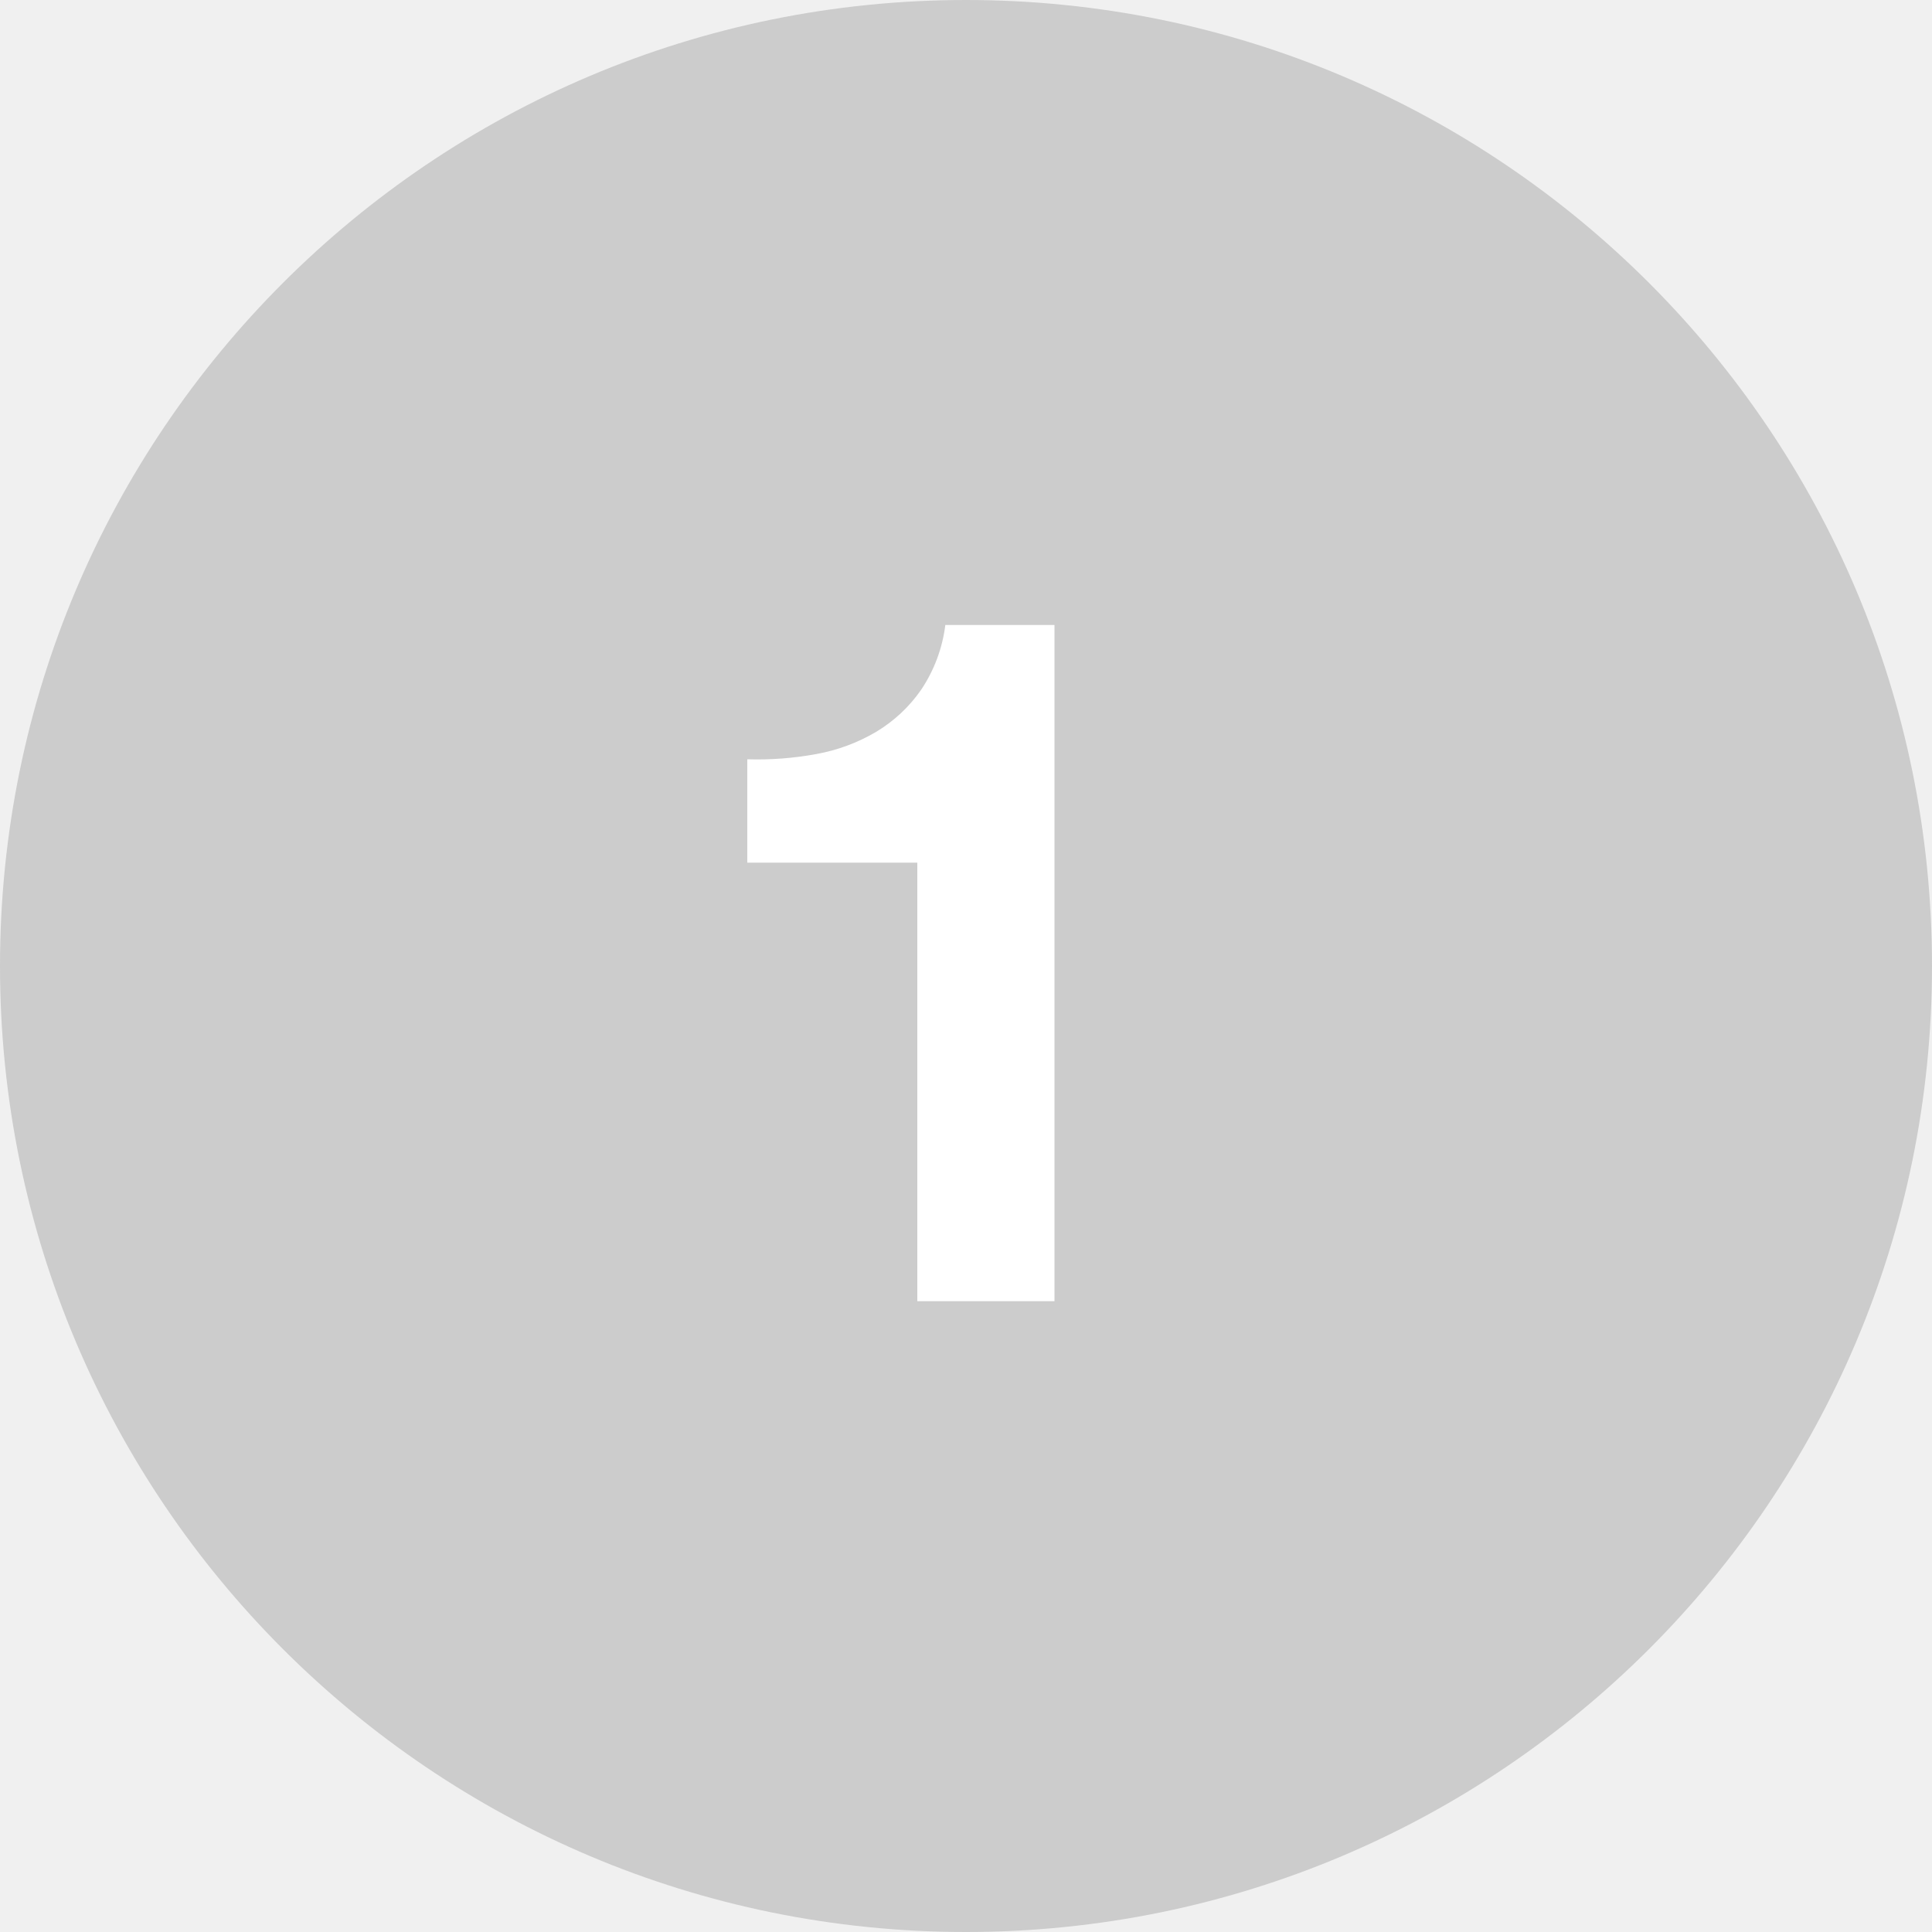
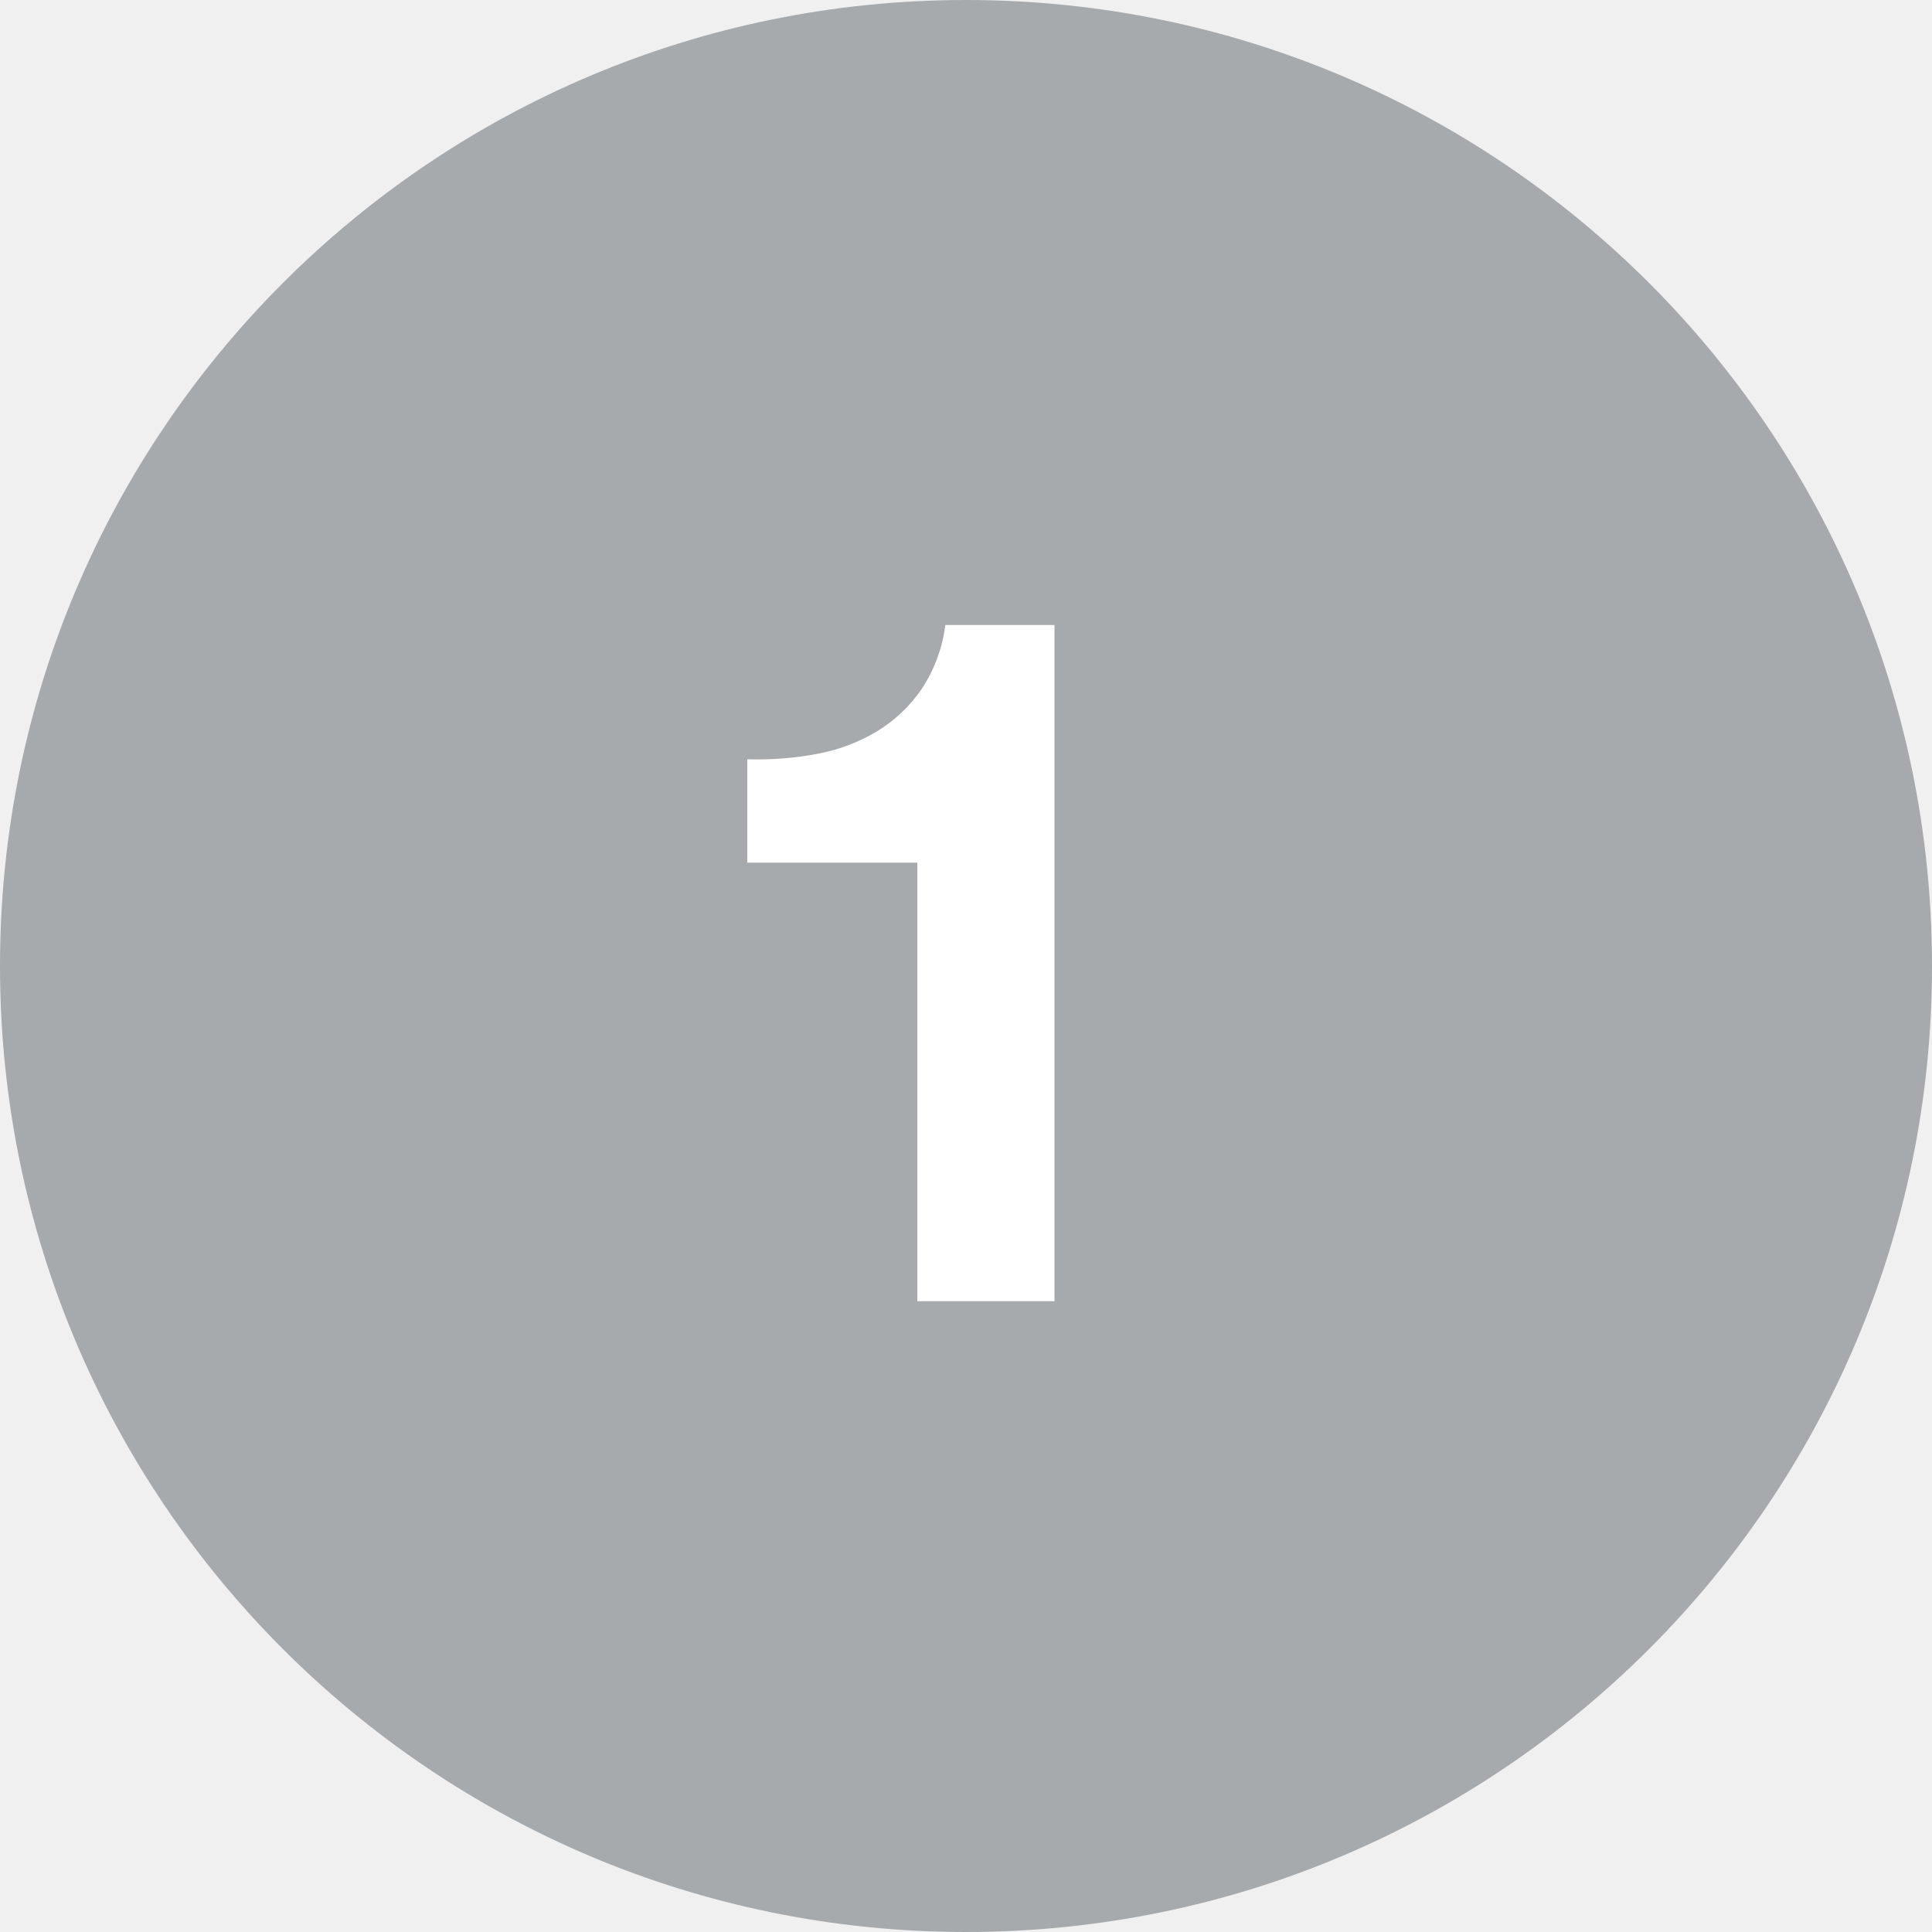
<svg xmlns="http://www.w3.org/2000/svg" width="50" height="50" viewBox="0 0 100 100">
-   <circle cx="50" cy="50" r="50" fill="#ccc" />
+   <circle cx="50" cy="50" r="50" fill="#a7aaad" />
  <path data-name="1" d="M47.48 67.35v-22.7h-8.8V39.3a16.779 16.779 0 003.57-.27 9.344 9.344 0 003.1-1.15 7.565 7.565 0 002.33-2.18 7.737 7.737 0 001.25-3.35h5.65v35h-7.1z" fill="#fff" fill-rule="evenodd" />
</svg>
